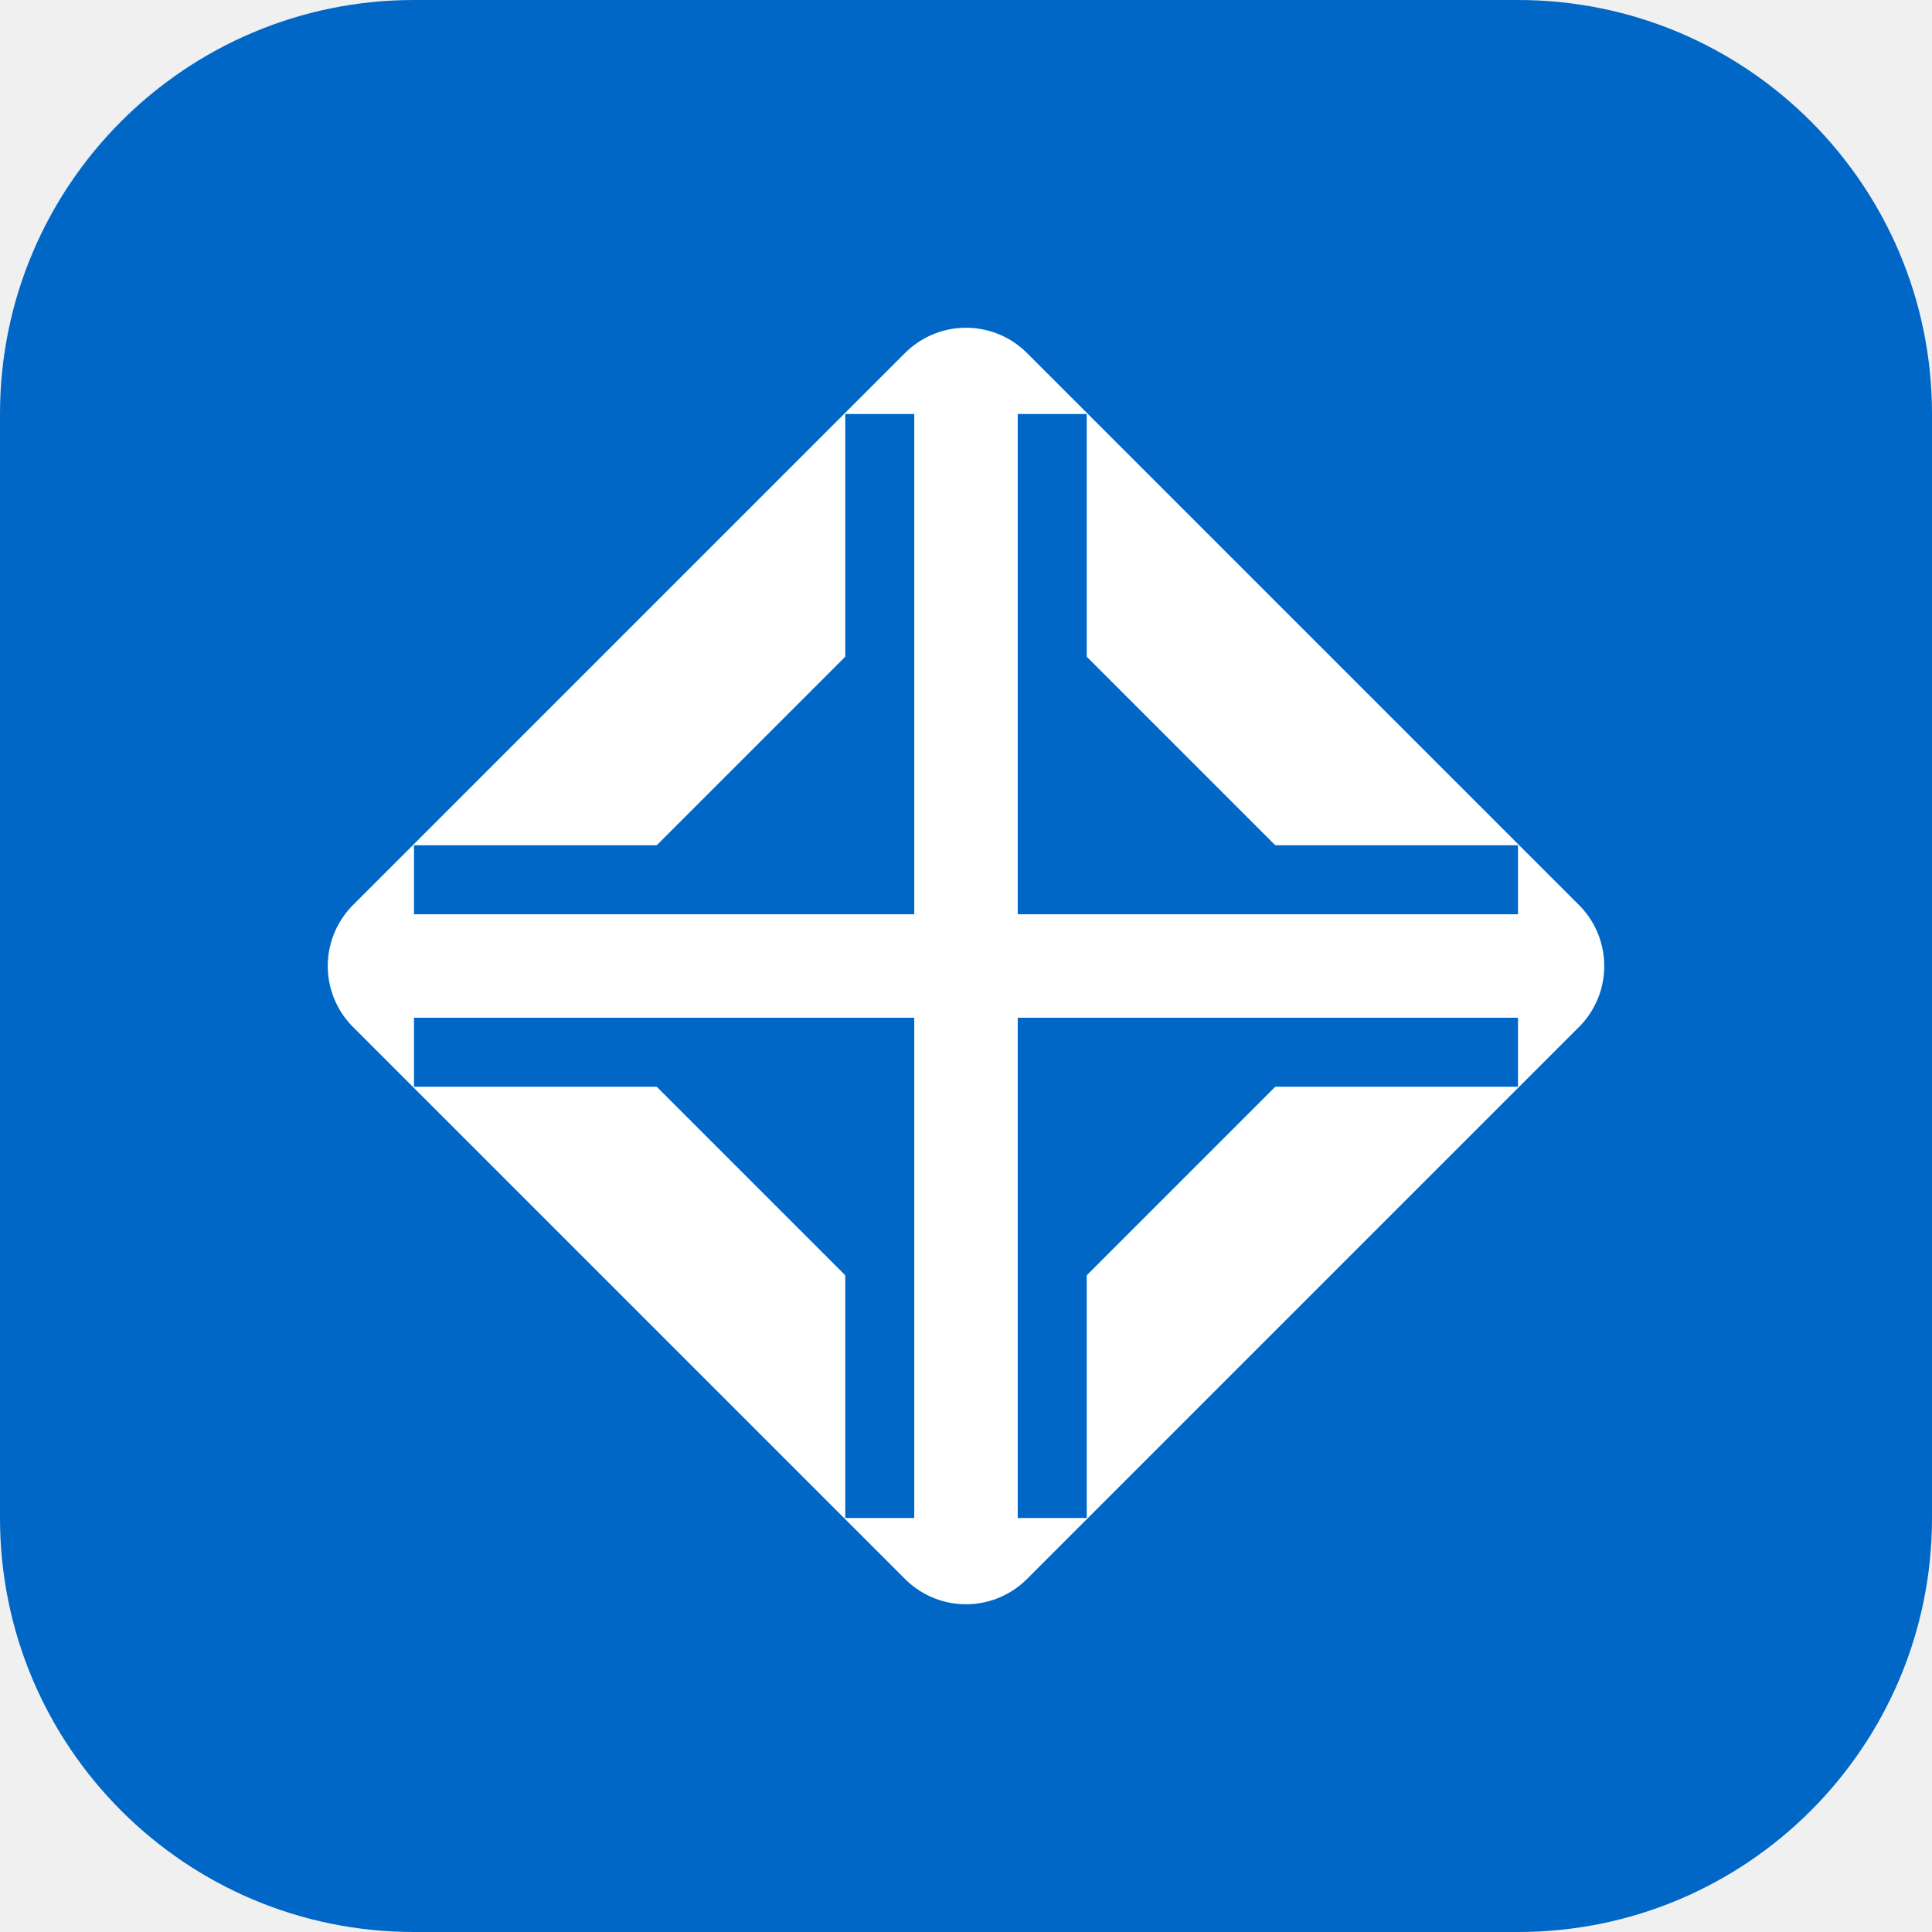
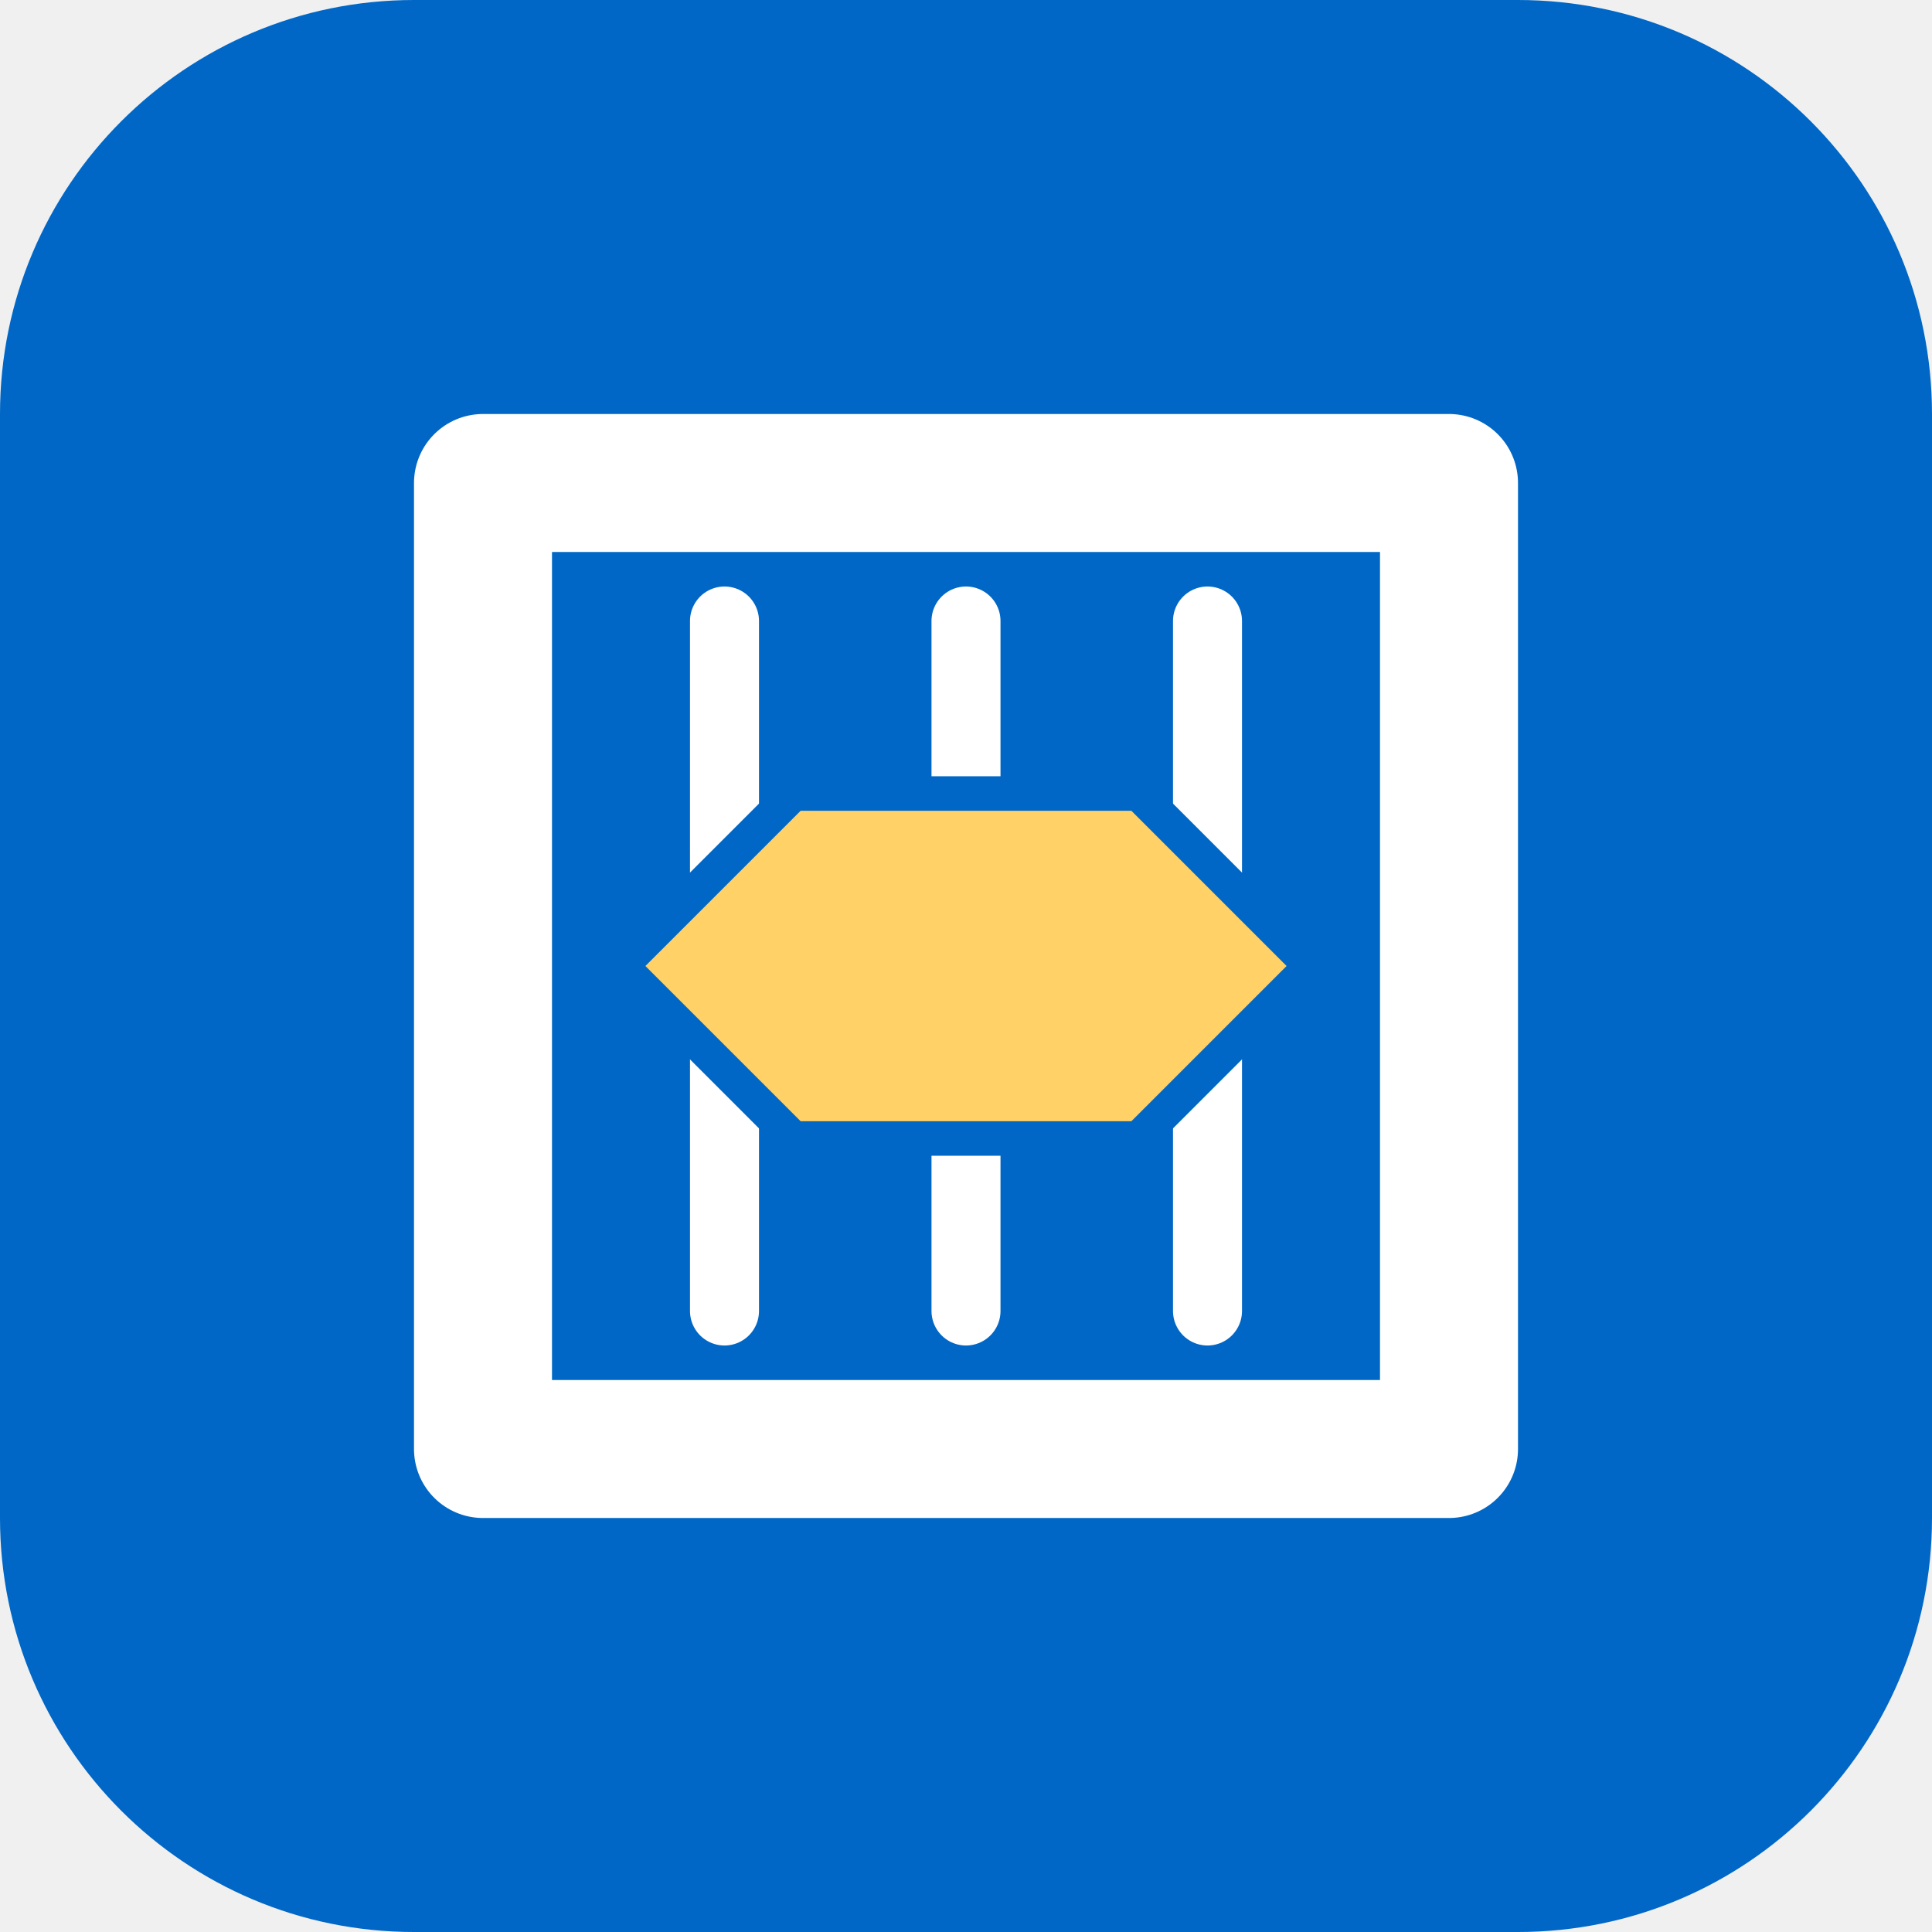
- <svg xmlns="http://www.w3.org/2000/svg" viewBox="0 0 56 56" width="56" height="56" role="img" aria-label="Loom woven tile">
+ <svg xmlns="http://www.w3.org/2000/svg" viewBox="0 0 56 56" width="56" height="56" role="img" aria-label="Loom frame and shuttle">
  <rect width="56" height="56" rx="12" fill="#0067c6" />
-   <path d="M28 12 44 28 28 44 12 28z" fill="none" stroke="#fff" stroke-width="5" stroke-linejoin="round" />
-   <path d="M12 28h32M28 12v32" fill="none" stroke="#0067c6" stroke-width="7" />
-   <path d="M12 28h32M28 12v32" fill="none" stroke="#fff" stroke-width="3" stroke-linecap="round" />
+   <path d="M14 14h28v28H14z" fill="none" stroke="#fff" stroke-width="4" stroke-linejoin="round" />
+   <path d="M21 18v20M28 18v20M35 18v20" fill="none" stroke="#fff" stroke-width="2" stroke-linecap="round" />
+   <path d="M18 28 23 23h10l5 5-5 5H23z" fill="#ffd166" stroke="#0067c6" stroke-width="1" stroke-linejoin="round" />
</svg>
